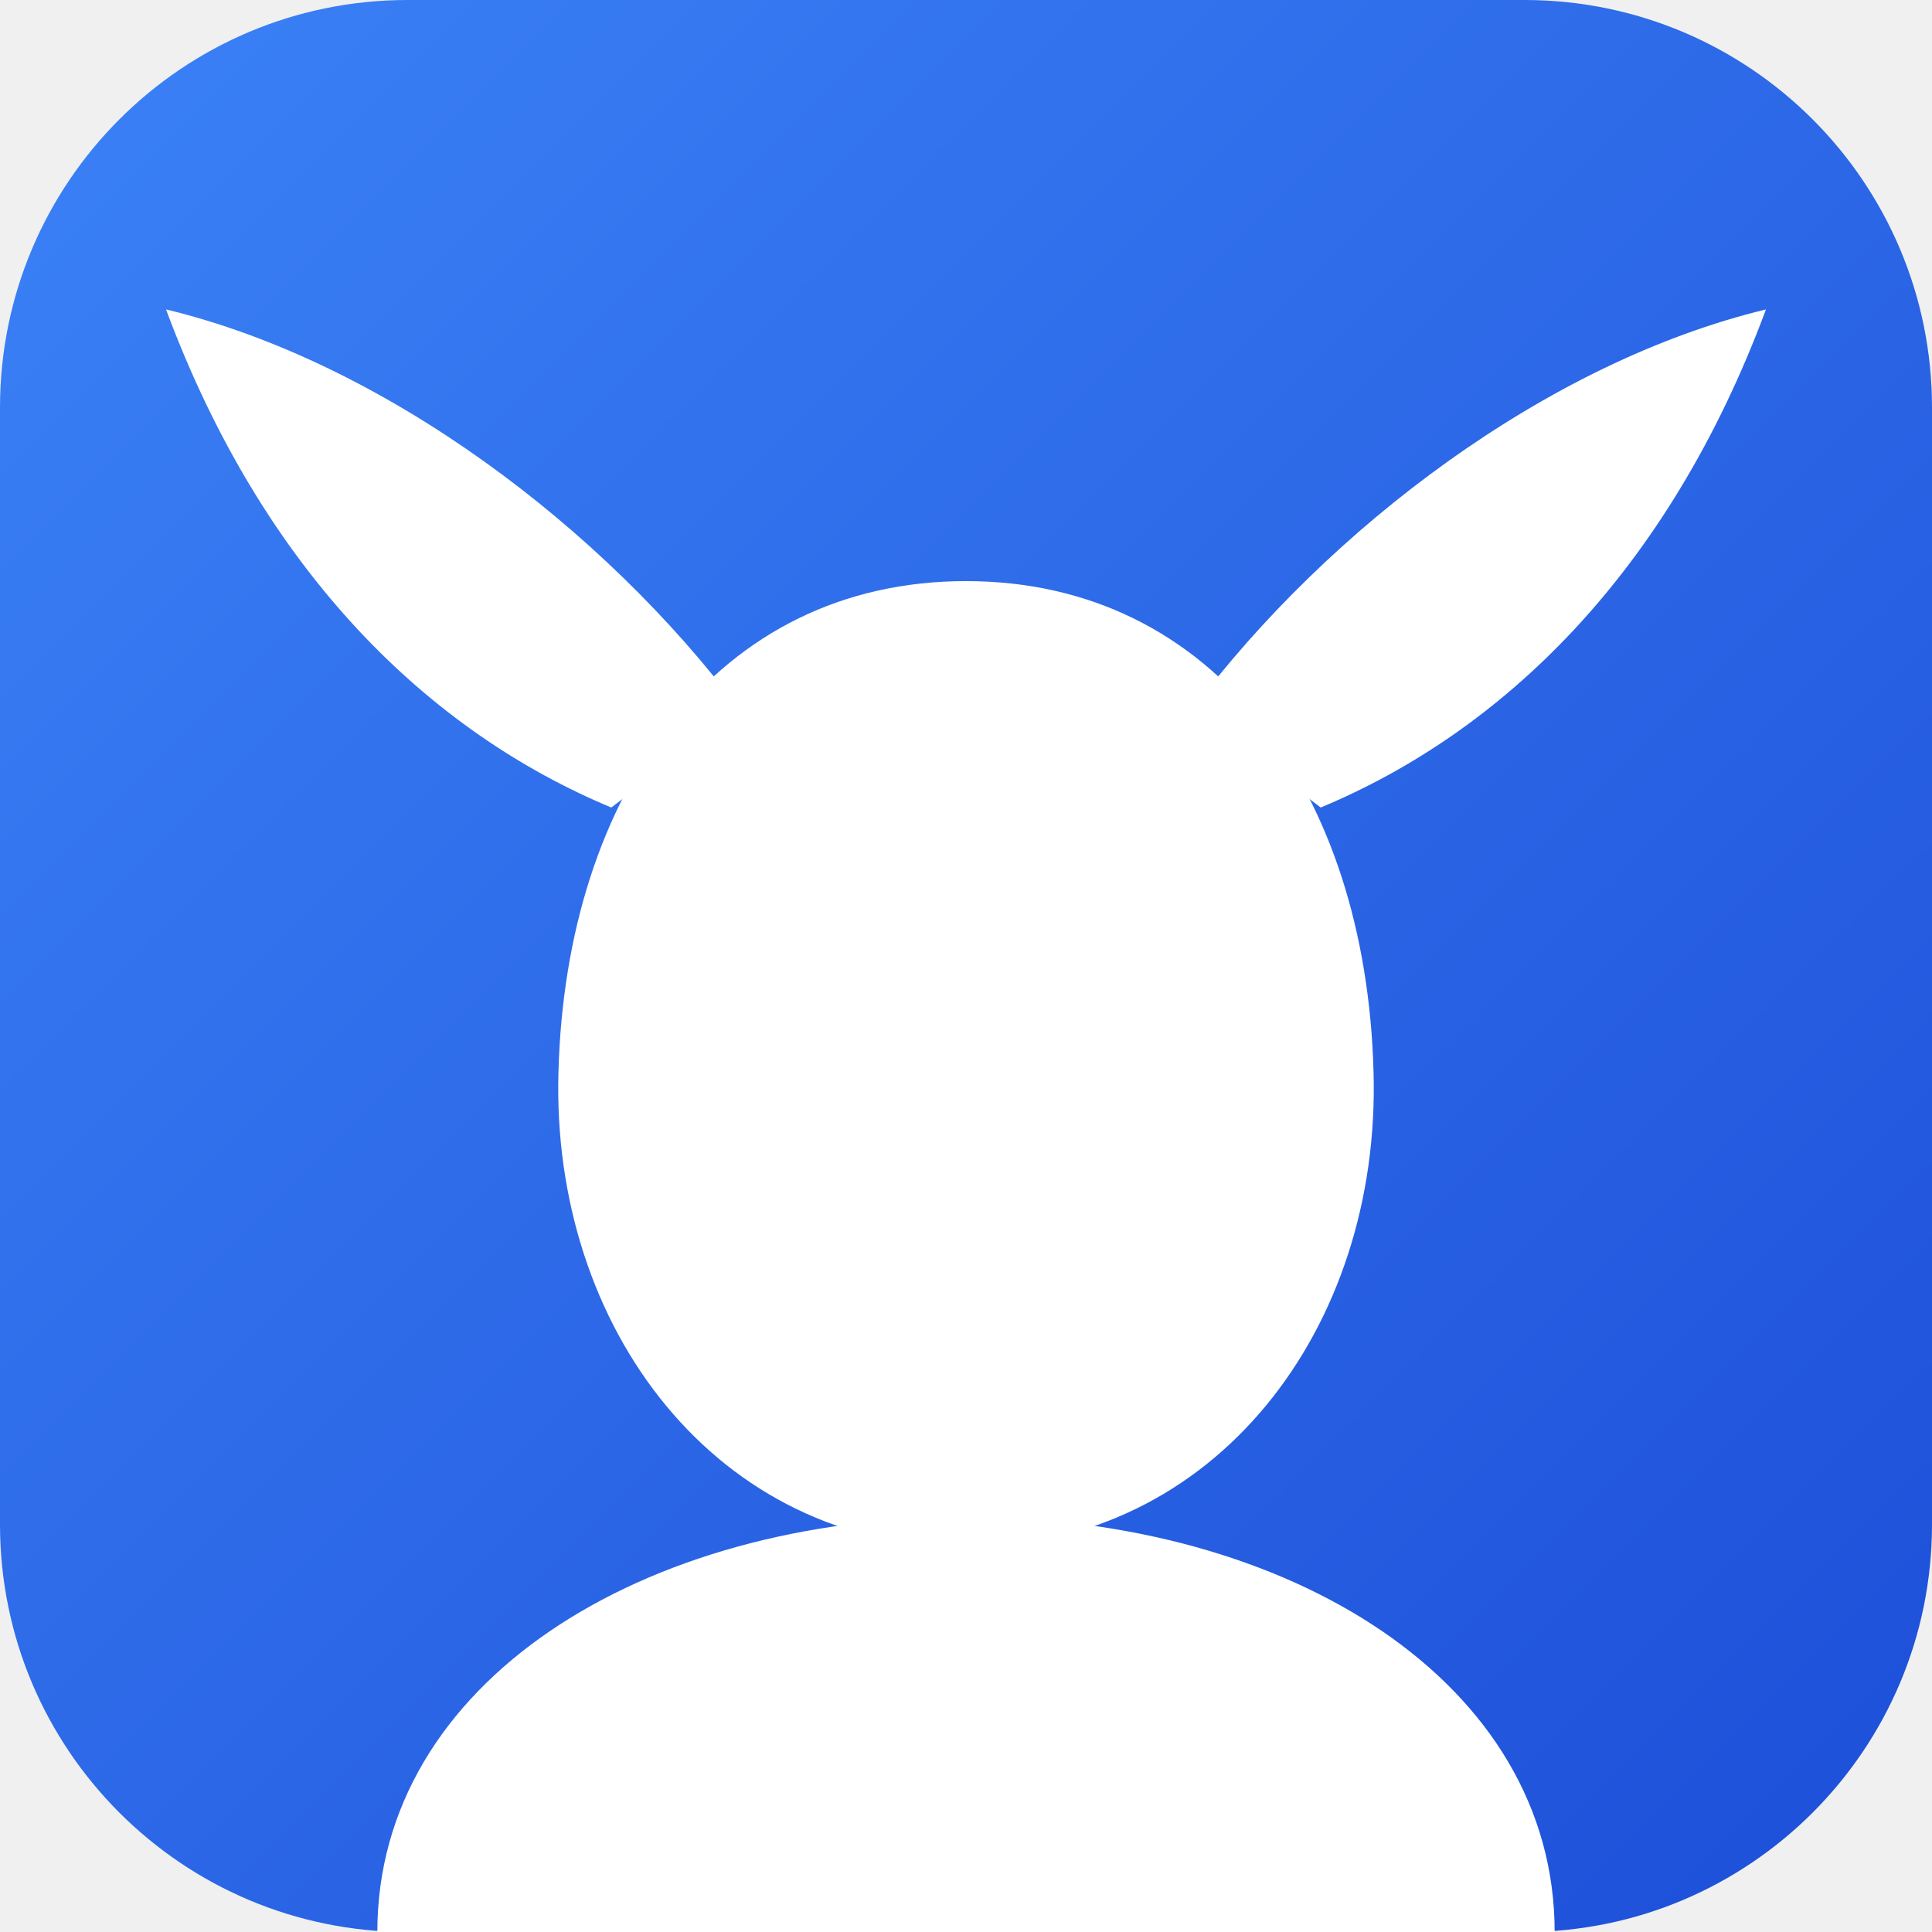
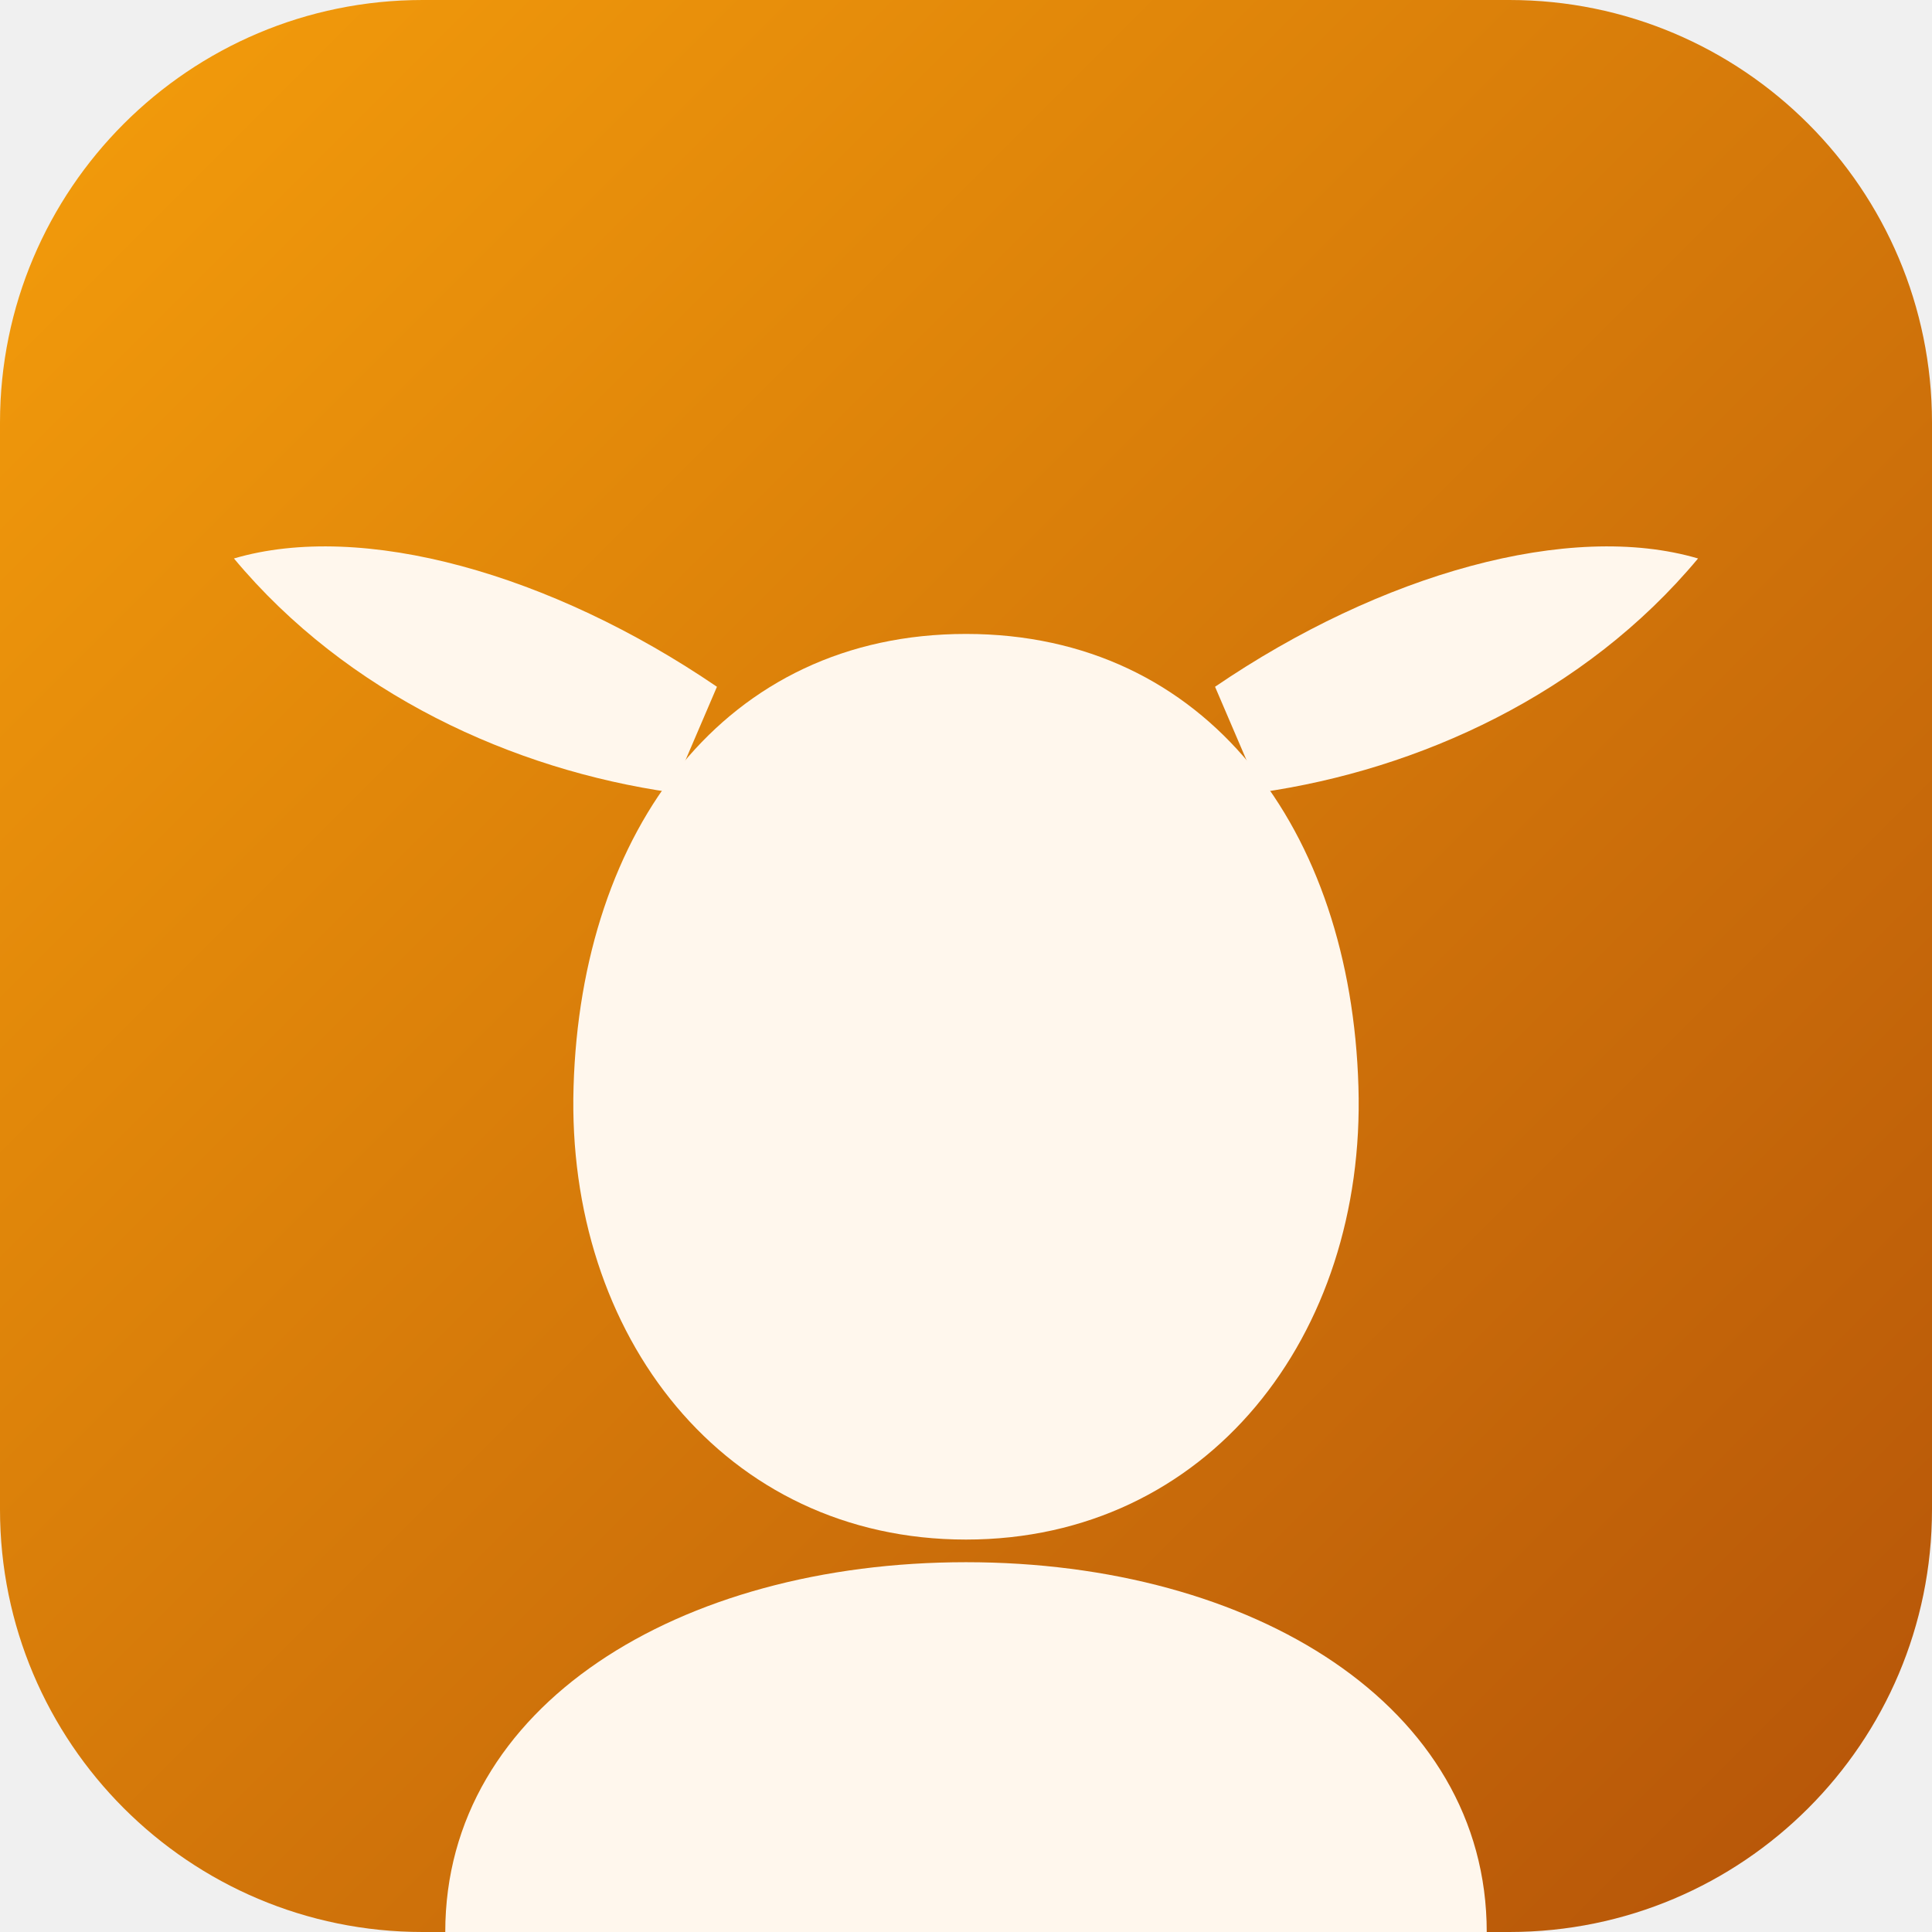
<svg xmlns="http://www.w3.org/2000/svg" viewBox="0 0 512 512" width="512" height="512">
  <defs>
    <linearGradient id="bg" x1="0" y1="0" x2="1" y2="1">
-       <stop offset="0" stop-color="#3b82f6" />
-       <stop offset="1" stop-color="#1d4ed8" />
+       <stop offset="0" stop-color="#f59e0b" />
+       <stop offset="1" stop-color="#b45309" />
    </linearGradient>
  </defs>
-   <rect width="512" height="512" rx="108" fill="url(#bg)" />
-   <g fill="#ffffff">
-     <path d="M162 214 C114 194 70 152 44 82 C102 96 160 140 196 188 Z" />
-     <path d="M350 214 C398 194 442 152 468 82 C410 96 352 140 316 188 Z" />
-     <path d="M100 512 C100 446 170 402 256 402 C342 402 412 446 412 512 Z" />
-     <path d="M256 154 C322 154 362 210 364 284 C366 352 322 410 256 410 C190 410 146 352 148 284 C150 210 190 154 256 154 Z" />
+   <rect width="512" height="512" rx="112" fill="url(#bg)" />
+   <g fill="#fff7ed">
+     <path d="M178 210 C136 204 92 184 62 148 C96 138 146 152 190 182 Z" />
+     <path d="M334 210 C376 204 420 184 450 148 C416 138 366 152 322 182 Z" />
+     <path d="M256 168 C320 168 358 220 360 288 C362 354 320 408 256 408 C192 408 150 354 152 288 C154 220 192 168 256 168 Z" />
+     <path d="M118 512 C118 452 180 414 256 414 C332 414 394 452 394 512 Z" />
  </g>
</svg>
